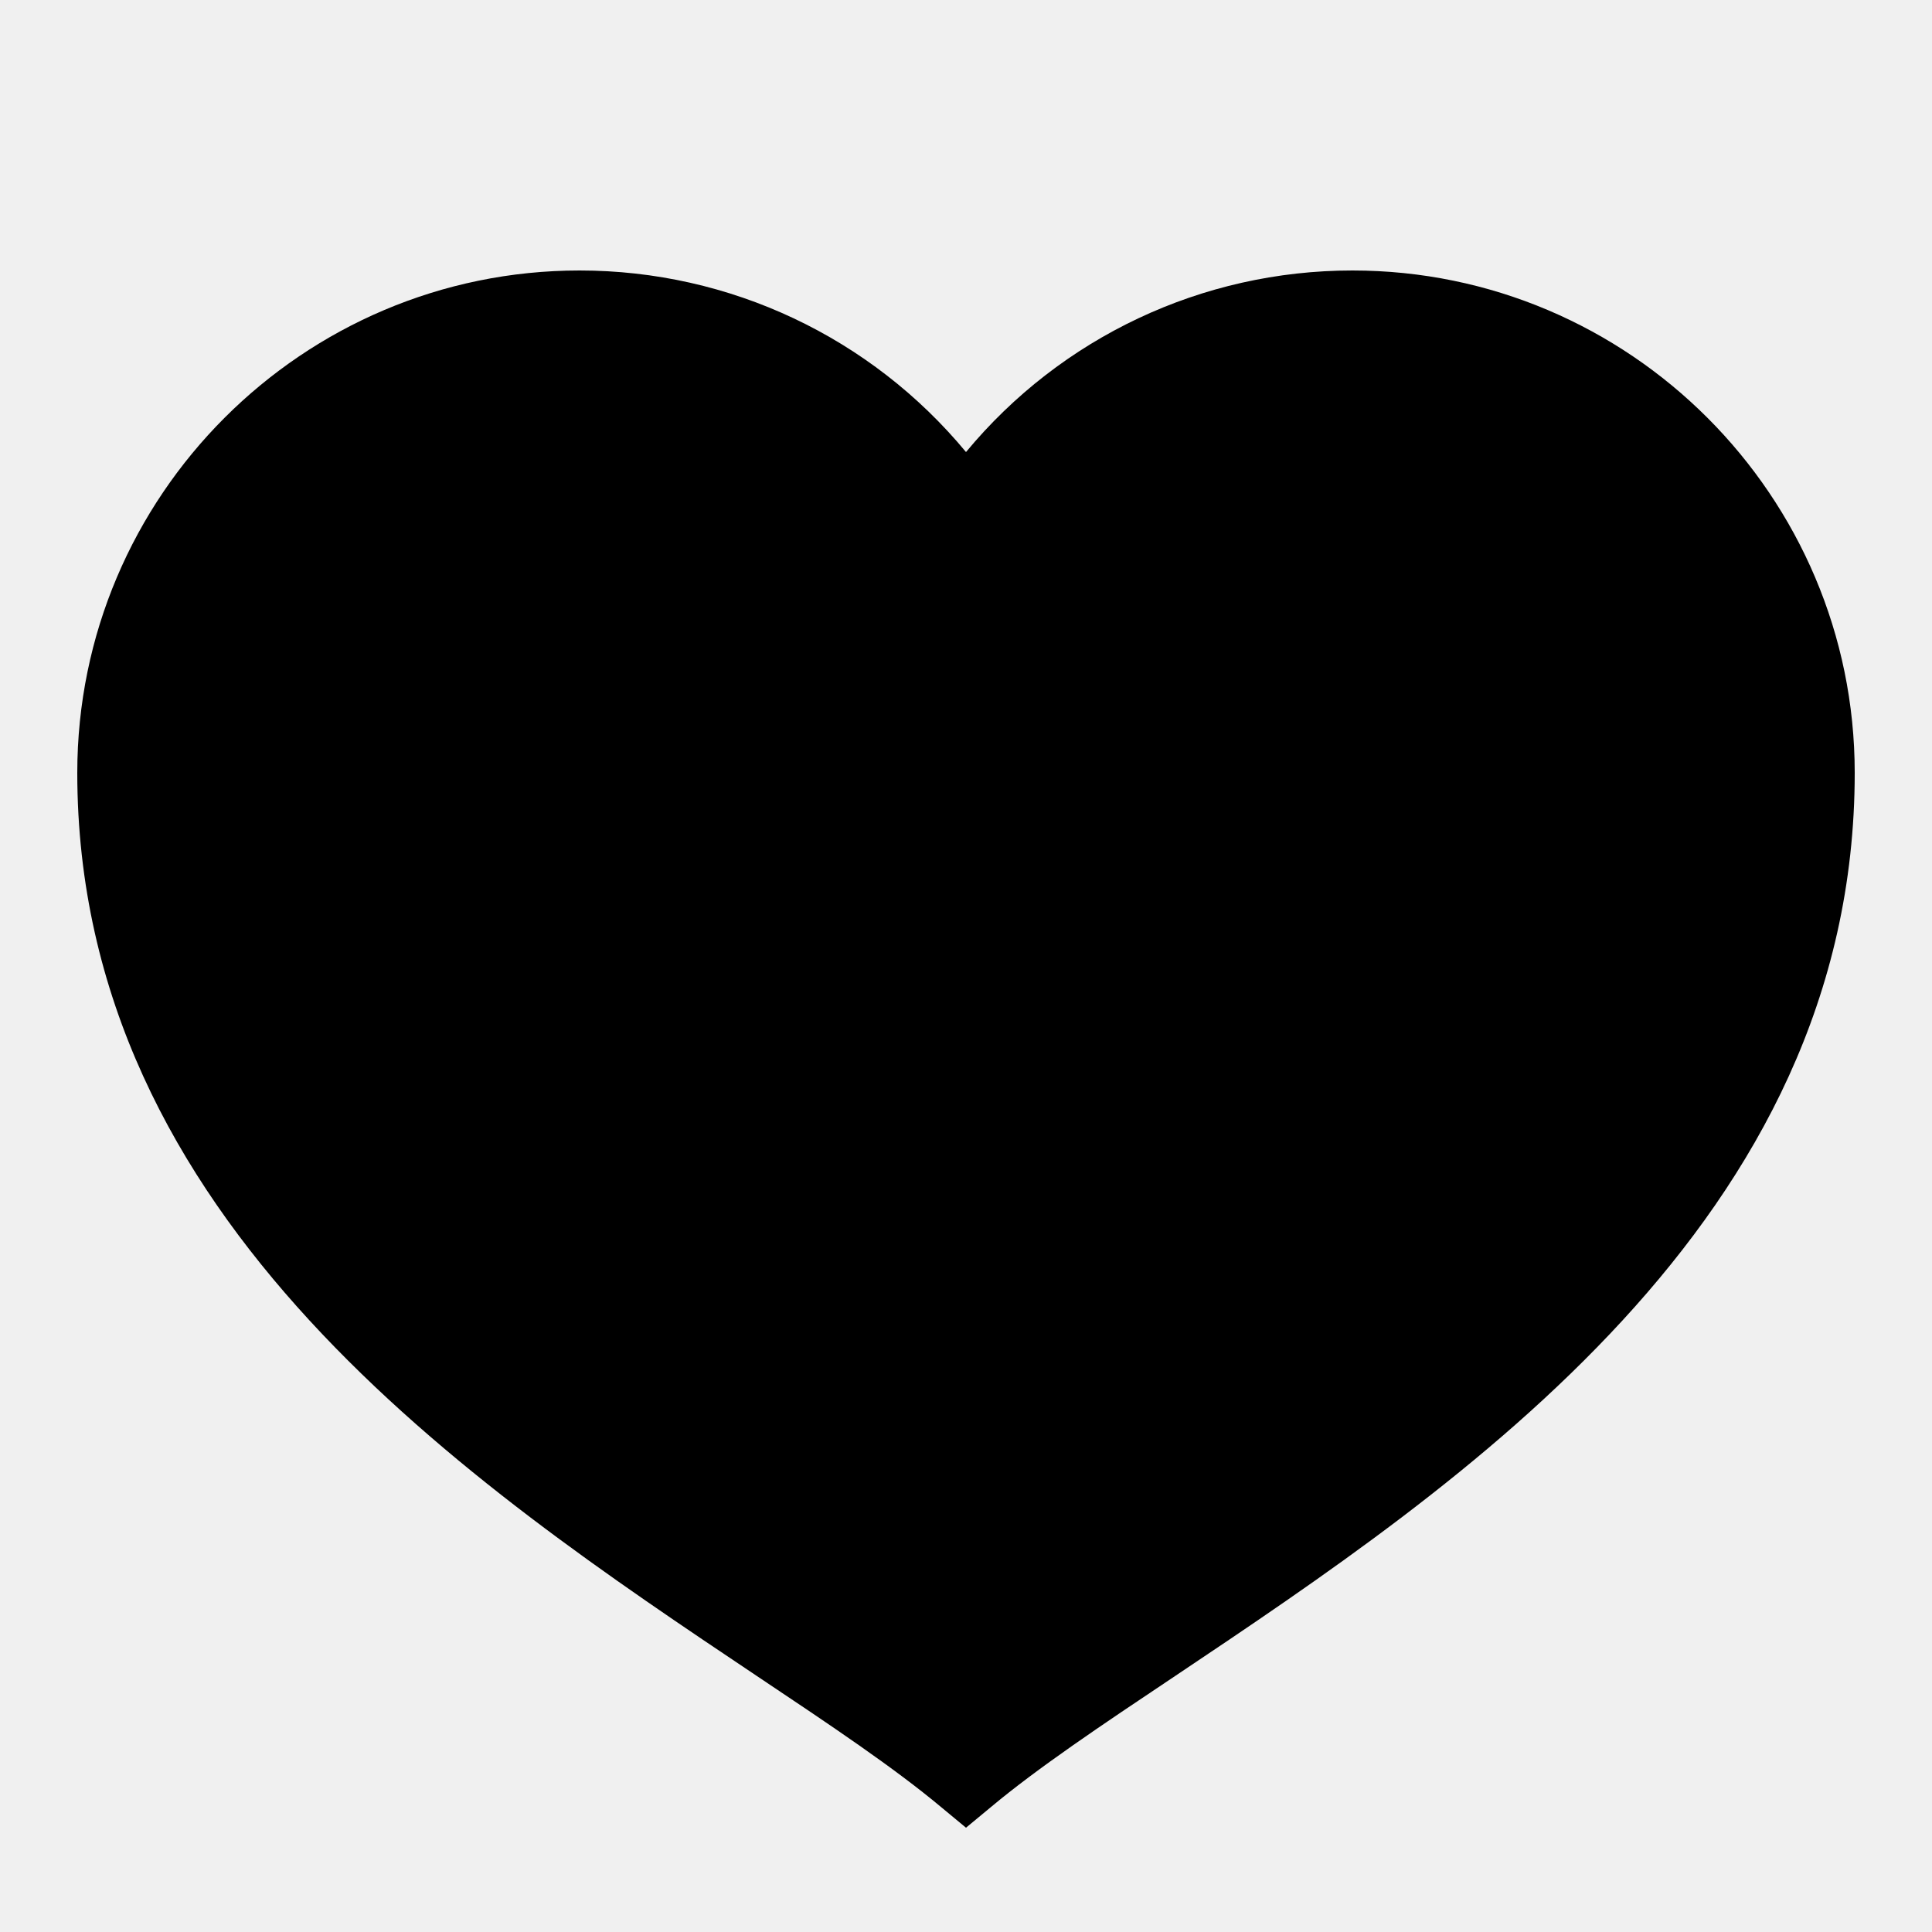
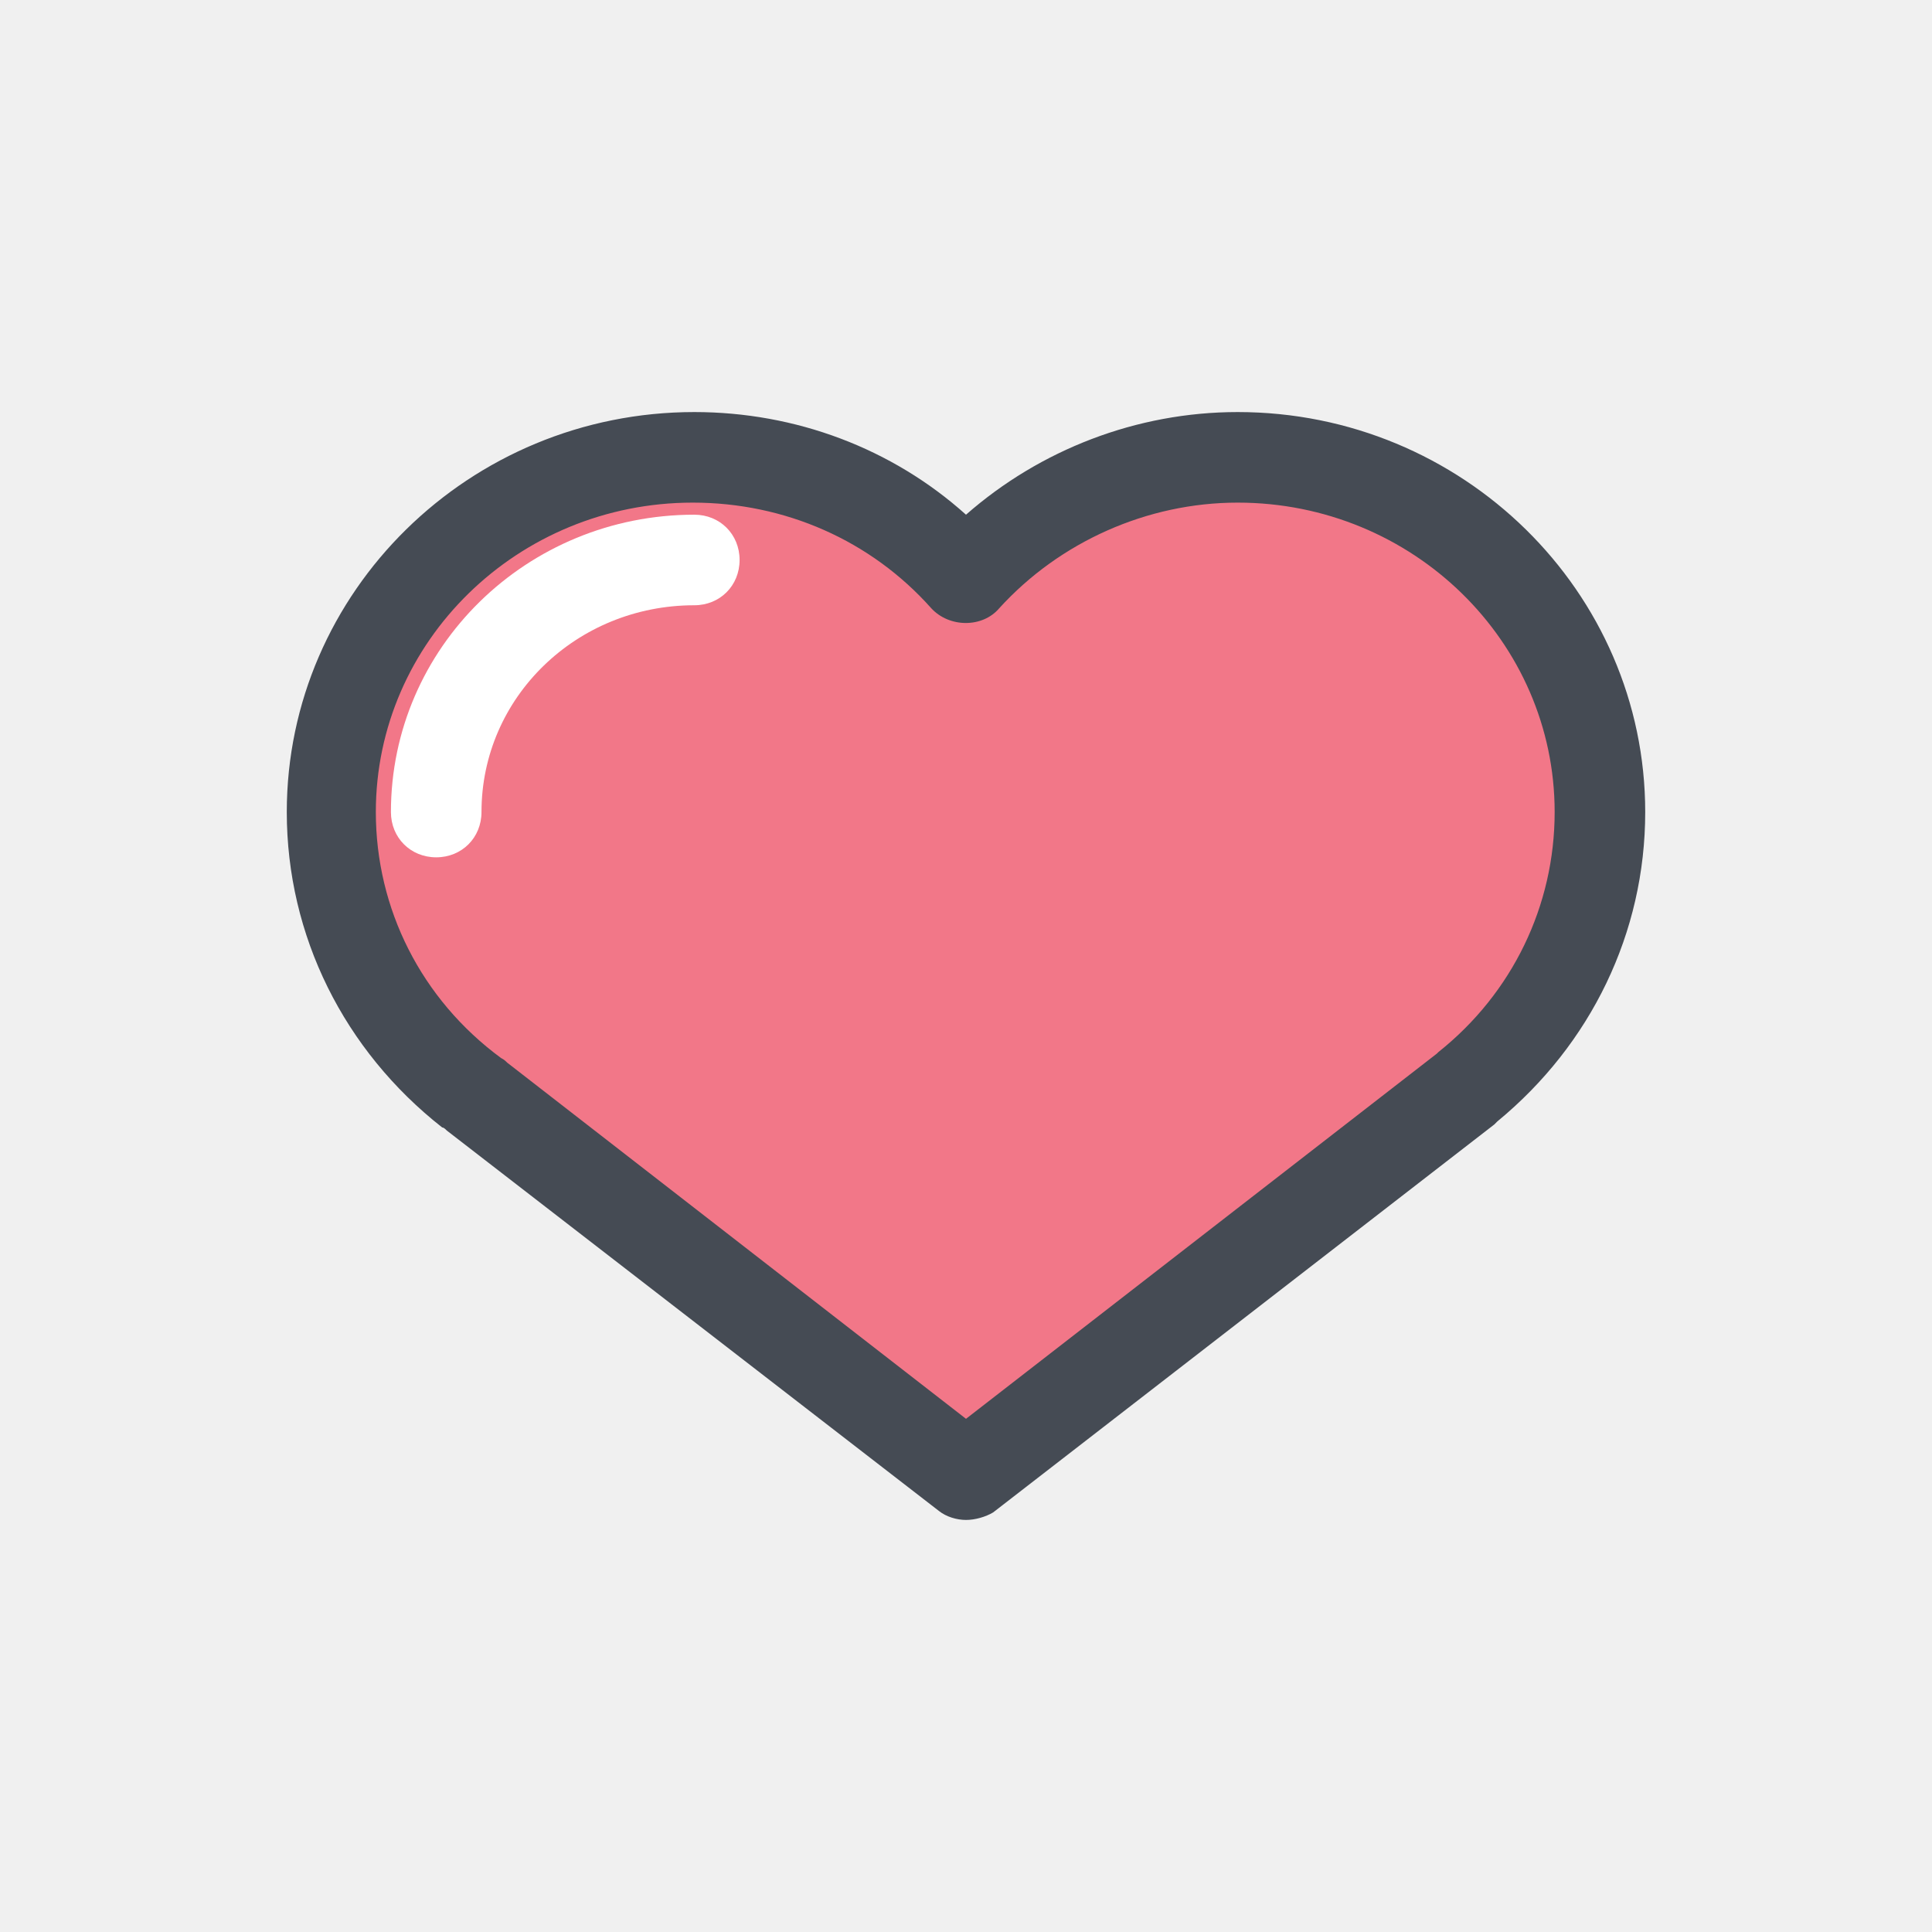
- <svg xmlns="http://www.w3.org/2000/svg" fill="#000000" viewBox="0 0 50 50" width="50px" height="50px">
-   <path d="M 25 47.301 L 24.359 46.77 C 23.145 45.754 21.5 44.652 19.594 43.379 C 12.168 38.406 2 31.602 2 20 C 2 12.832 7.832 7 15 7 C 18.895 7 22.543 8.734 25 11.699 C 27.457 8.734 31.105 7 35 7 C 42.168 7 48 12.832 48 20 C 48 31.602 37.832 38.406 30.406 43.379 C 28.5 44.652 26.855 45.754 25.641 46.77 Z" />
+ <svg xmlns="http://www.w3.org/2000/svg" viewBox="0 0 128 128" width="64px" height="64px">
+   <path fill="#F27788" d="M46,30.3c7.2,0,13.6,3.1,18,8c4.4-4.9,10.8-8,18-8c13.3,0,24,10.5,24,23.5c0,7.4-3.5,13.9-8.9,18.3l0,0L64,97.7L31.5,72.5l0,0C25.7,68.2,22,61.4,22,53.8C22,40.8,32.7,30.3,46,30.3z" />
+   <path fill="#454B54" d="M64,100.7c-0.6,0-1.3-0.2-1.8-0.6L29.6,74.9c-0.1-0.1-0.2-0.2-0.3-0.2C22.8,69.6,19,62,19,53.8c0-14.6,12.1-26.5,27-26.5c6.7,0,13.1,2.4,18,6.8c4.9-4.3,11.3-6.8,18-6.8c14.9,0,27,11.9,27,26.5c0,8-3.6,15.4-9.8,20.5c-0.1,0.1-0.1,0.1-0.2,0.2l-33.2,25.7C65.3,100.5,64.6,100.7,64,100.7z M33.6,70.4L64,94l31.2-24.2c0,0,0.1-0.1,0.1-0.1c4.9-3.9,7.7-9.7,7.7-15.9c0-11.3-9.4-20.5-21-20.5c-6,0-11.8,2.6-15.8,7c-1.1,1.3-3.3,1.3-4.5,0c-4-4.5-9.7-7-15.8-7c-11.6,0-21,9.2-21,20.5c0,6.4,3,12.4,8.3,16.3C33.4,70.2,33.5,70.3,33.6,70.4z" />
+   <g>
+     <path fill="#FFF" d="M28.9,56.8c-1.7,0-3-1.3-3-3c0-10.9,9-19.7,20.1-19.7c1.7,0,3,1.3,3,3s-1.3,3-3,3c-7.8,0-14.1,6.1-14.1,13.7C31.9,55.5,30.6,56.8,28.9,56.8z" />
+   </g>
</svg>
